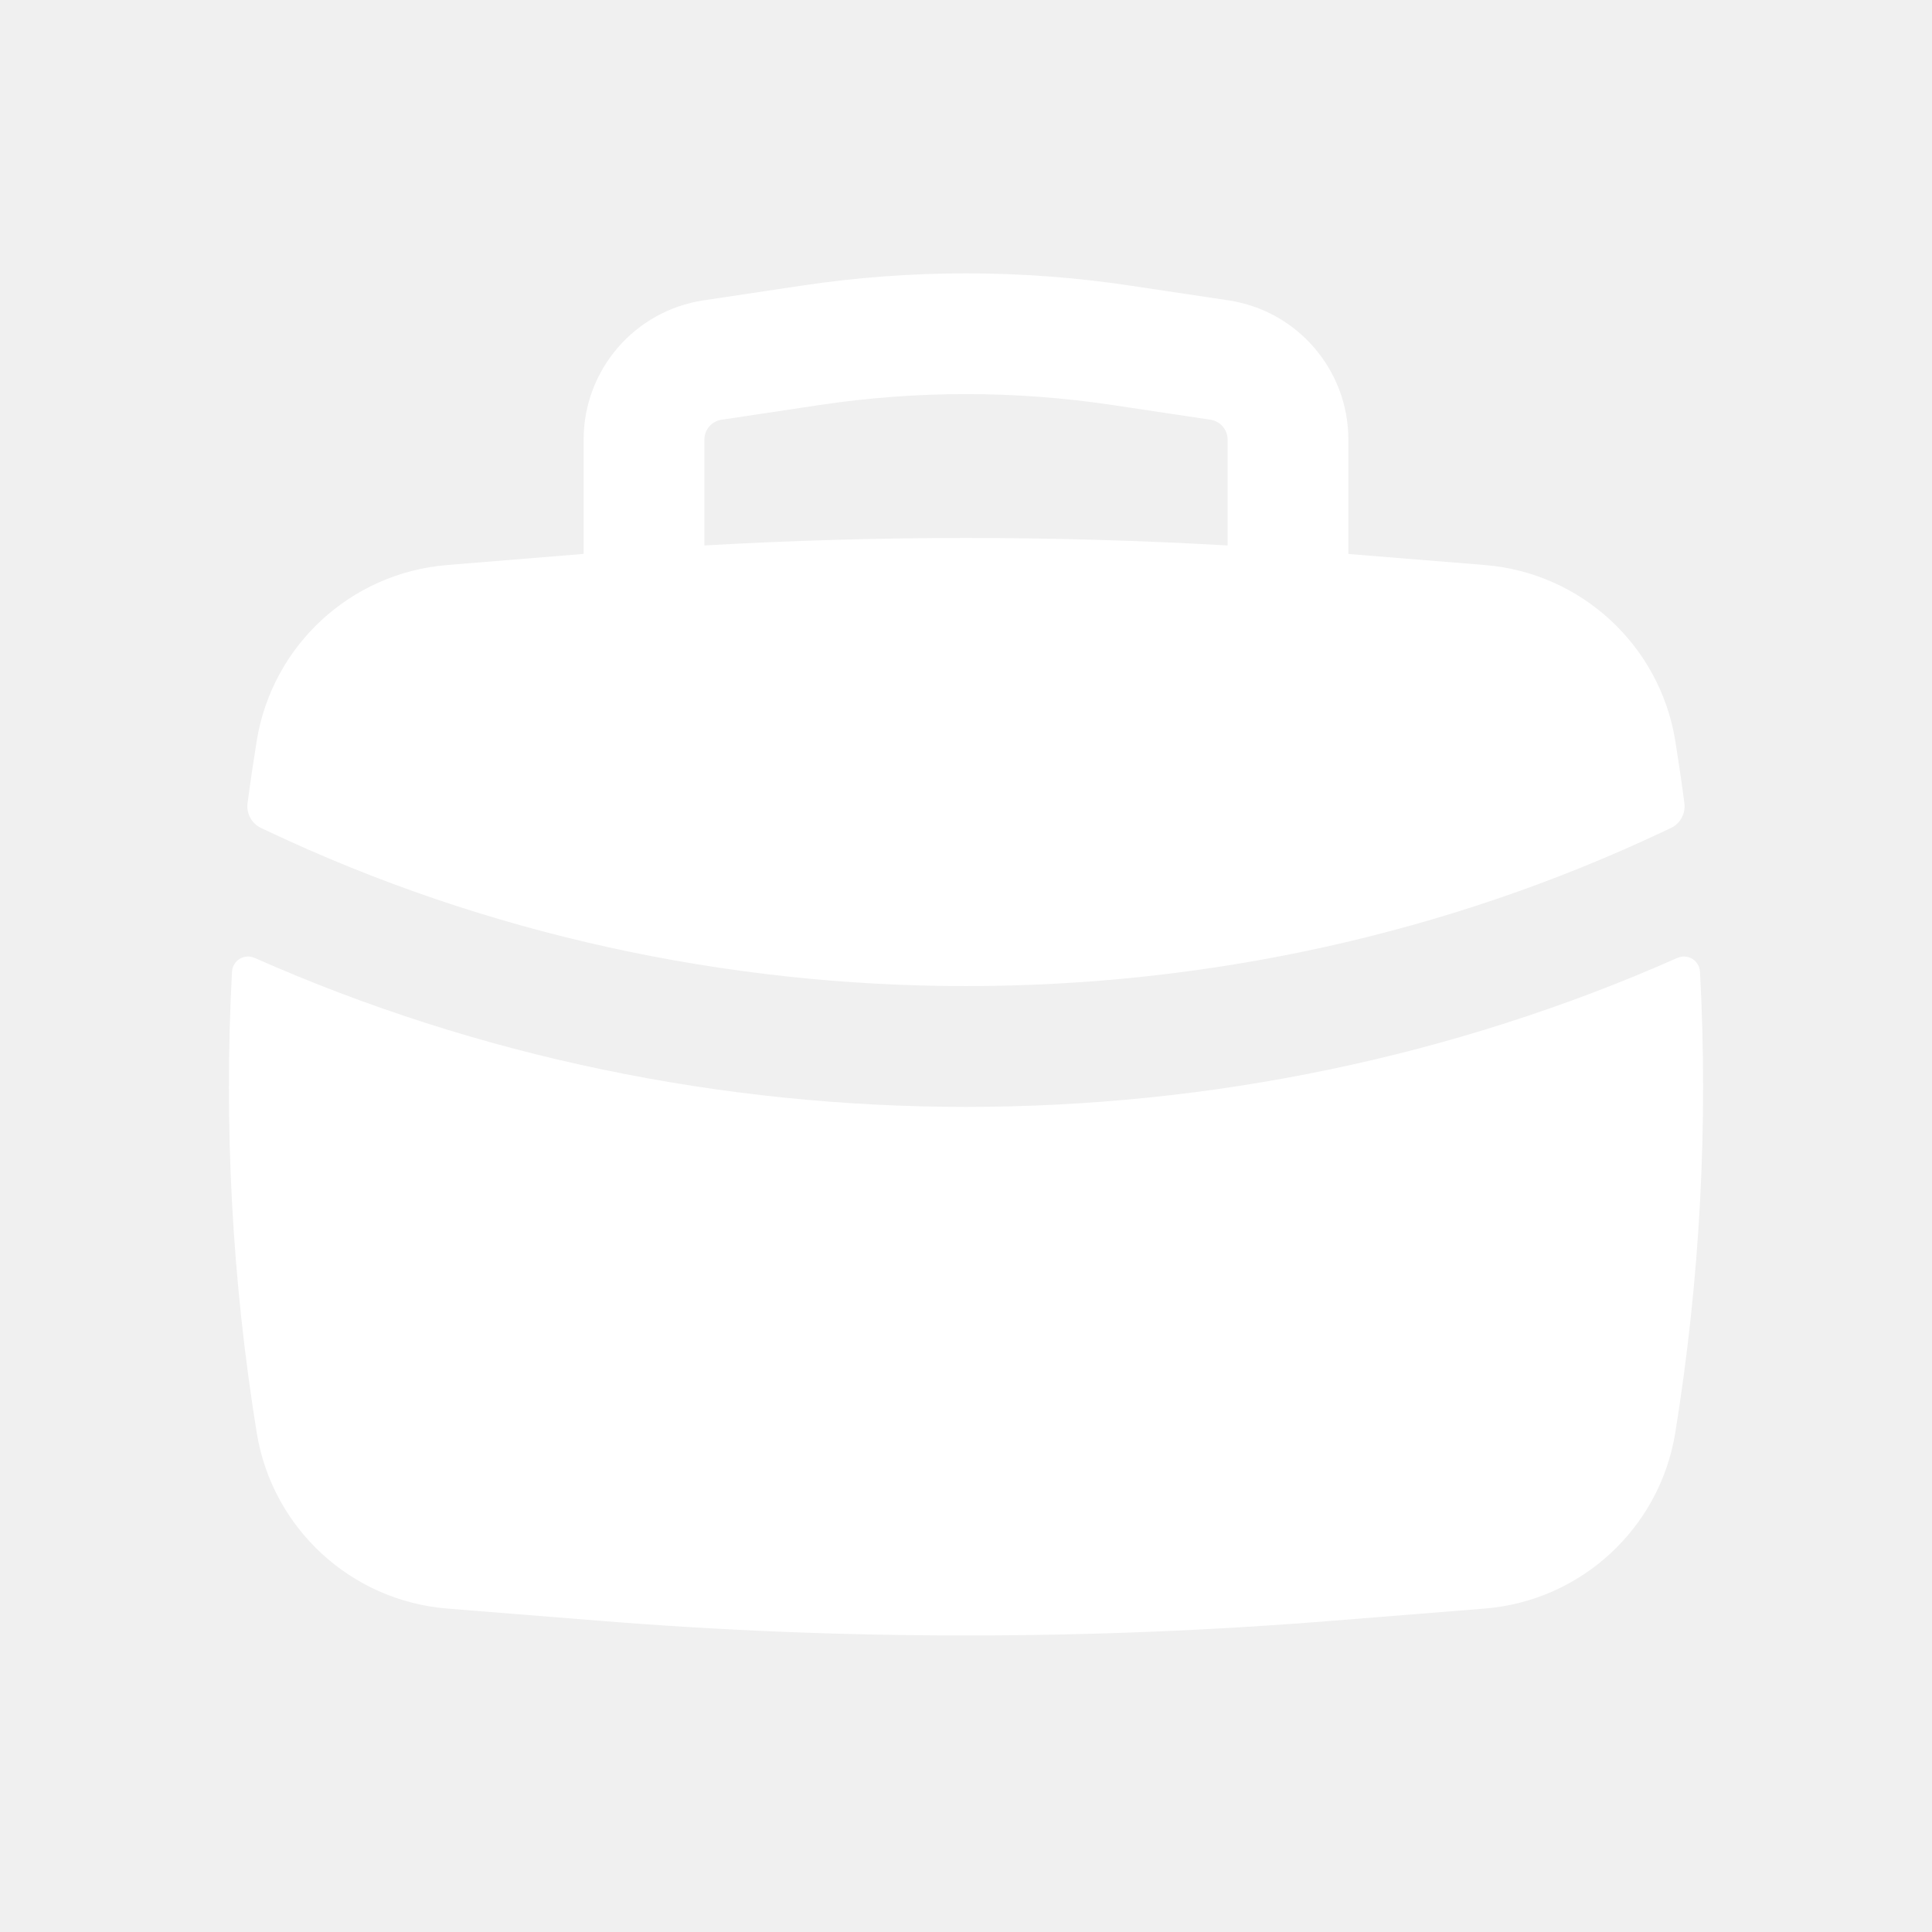
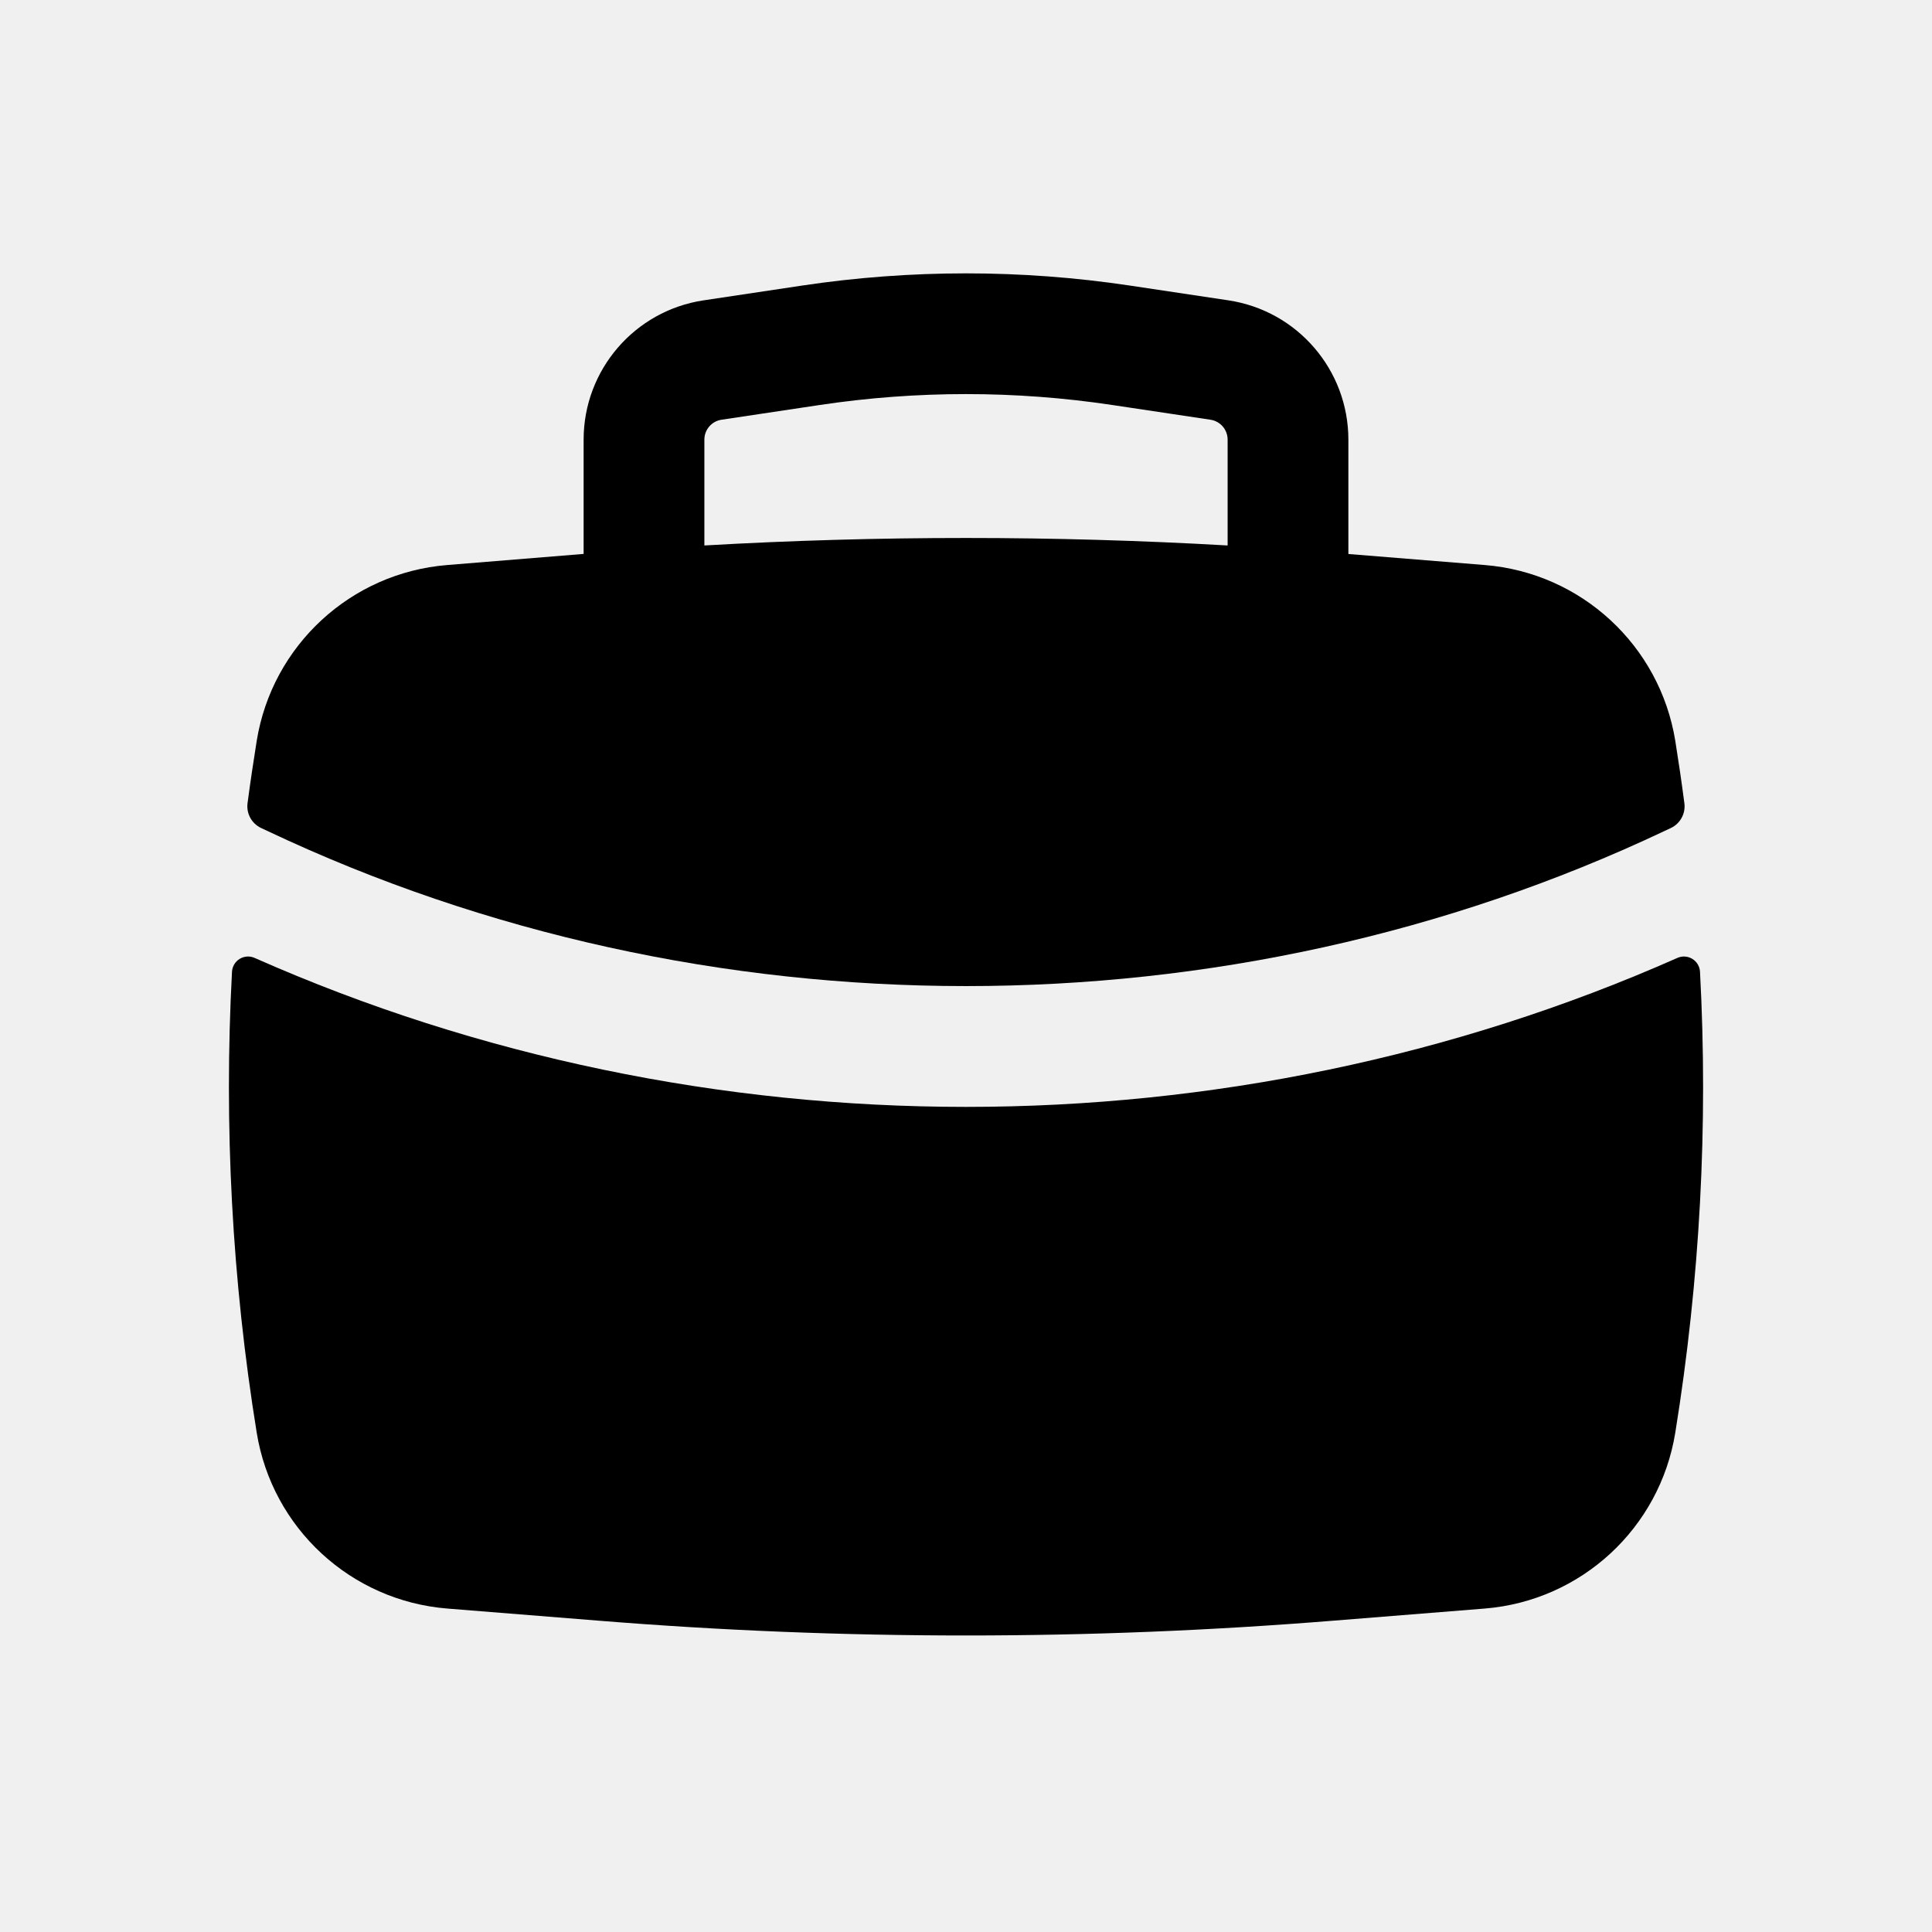
<svg xmlns="http://www.w3.org/2000/svg" width="24" height="24" viewBox="0 0 24 24">
-   <path fill="#ffffff" fill-rule="evenodd" d="M7.25 5.461v1.42l-1.694.138a2.61 2.61 0 0 0-2.367 2.184c-.041.258-.08.516-.114.775a.298.298 0 0 0 .169.308l.077.036c5.429 2.57 11.93 2.57 17.358 0l.077-.036a.298.298 0 0 0 .168-.308a26.748 26.748 0 0 0-.113-.775a2.61 2.61 0 0 0-2.367-2.184l-1.694-.137v-1.42a1.75 1.75 0 0 0-1.49-1.731l-1.22-.183a13.75 13.75 0 0 0-4.08 0l-1.22.183a1.75 1.75 0 0 0-1.49 1.73m6.567-.43a12.25 12.25 0 0 0-3.634 0l-1.22.183a.25.25 0 0 0-.213.247v1.315a56.826 56.826 0 0 1 6.5 0V5.461a.25.25 0 0 0-.213-.247z" clip-rule="evenodd" />
-   <path fill="#ffffff" d="M21.118 12.07a.2.2 0 0 0-.282-.17c-5.571 2.467-12.101 2.467-17.672 0a.2.2 0 0 0-.282.17a26.88 26.88 0 0 0 .307 5.727a2.61 2.61 0 0 0 2.367 2.185l1.872.15c3.043.246 6.1.246 9.144 0l1.872-.15a2.61 2.61 0 0 0 2.367-2.185c.306-1.895.41-3.815.307-5.726" />
+   <path fill-rule="evenodd" d="M7.25 5.461v1.42l-1.694.138a2.61 2.61 0 0 0-2.367 2.184c-.041.258-.08.516-.114.775a.298.298 0 0 0 .169.308l.077.036c5.429 2.57 11.93 2.57 17.358 0l.077-.036a.298.298 0 0 0 .168-.308a26.748 26.748 0 0 0-.113-.775a2.61 2.61 0 0 0-2.367-2.184l-1.694-.137v-1.42a1.75 1.75 0 0 0-1.49-1.731l-1.22-.183a13.75 13.75 0 0 0-4.08 0l-1.22.183a1.75 1.75 0 0 0-1.49 1.73m6.567-.43a12.25 12.25 0 0 0-3.634 0l-1.22.183a.25.25 0 0 0-.213.247v1.315a56.826 56.826 0 0 1 6.5 0V5.461a.25.25 0 0 0-.213-.247z" clip-rule="evenodd" />
+   <path d="M21.118 12.07a.2.2 0 0 0-.282-.17c-5.571 2.467-12.101 2.467-17.672 0a.2.2 0 0 0-.282.17a26.88 26.88 0 0 0 .307 5.727a2.61 2.61 0 0 0 2.367 2.185l1.872.15c3.043.246 6.1.246 9.144 0l1.872-.15a2.61 2.61 0 0 0 2.367-2.185c.306-1.895.41-3.815.307-5.726" />
</svg>
